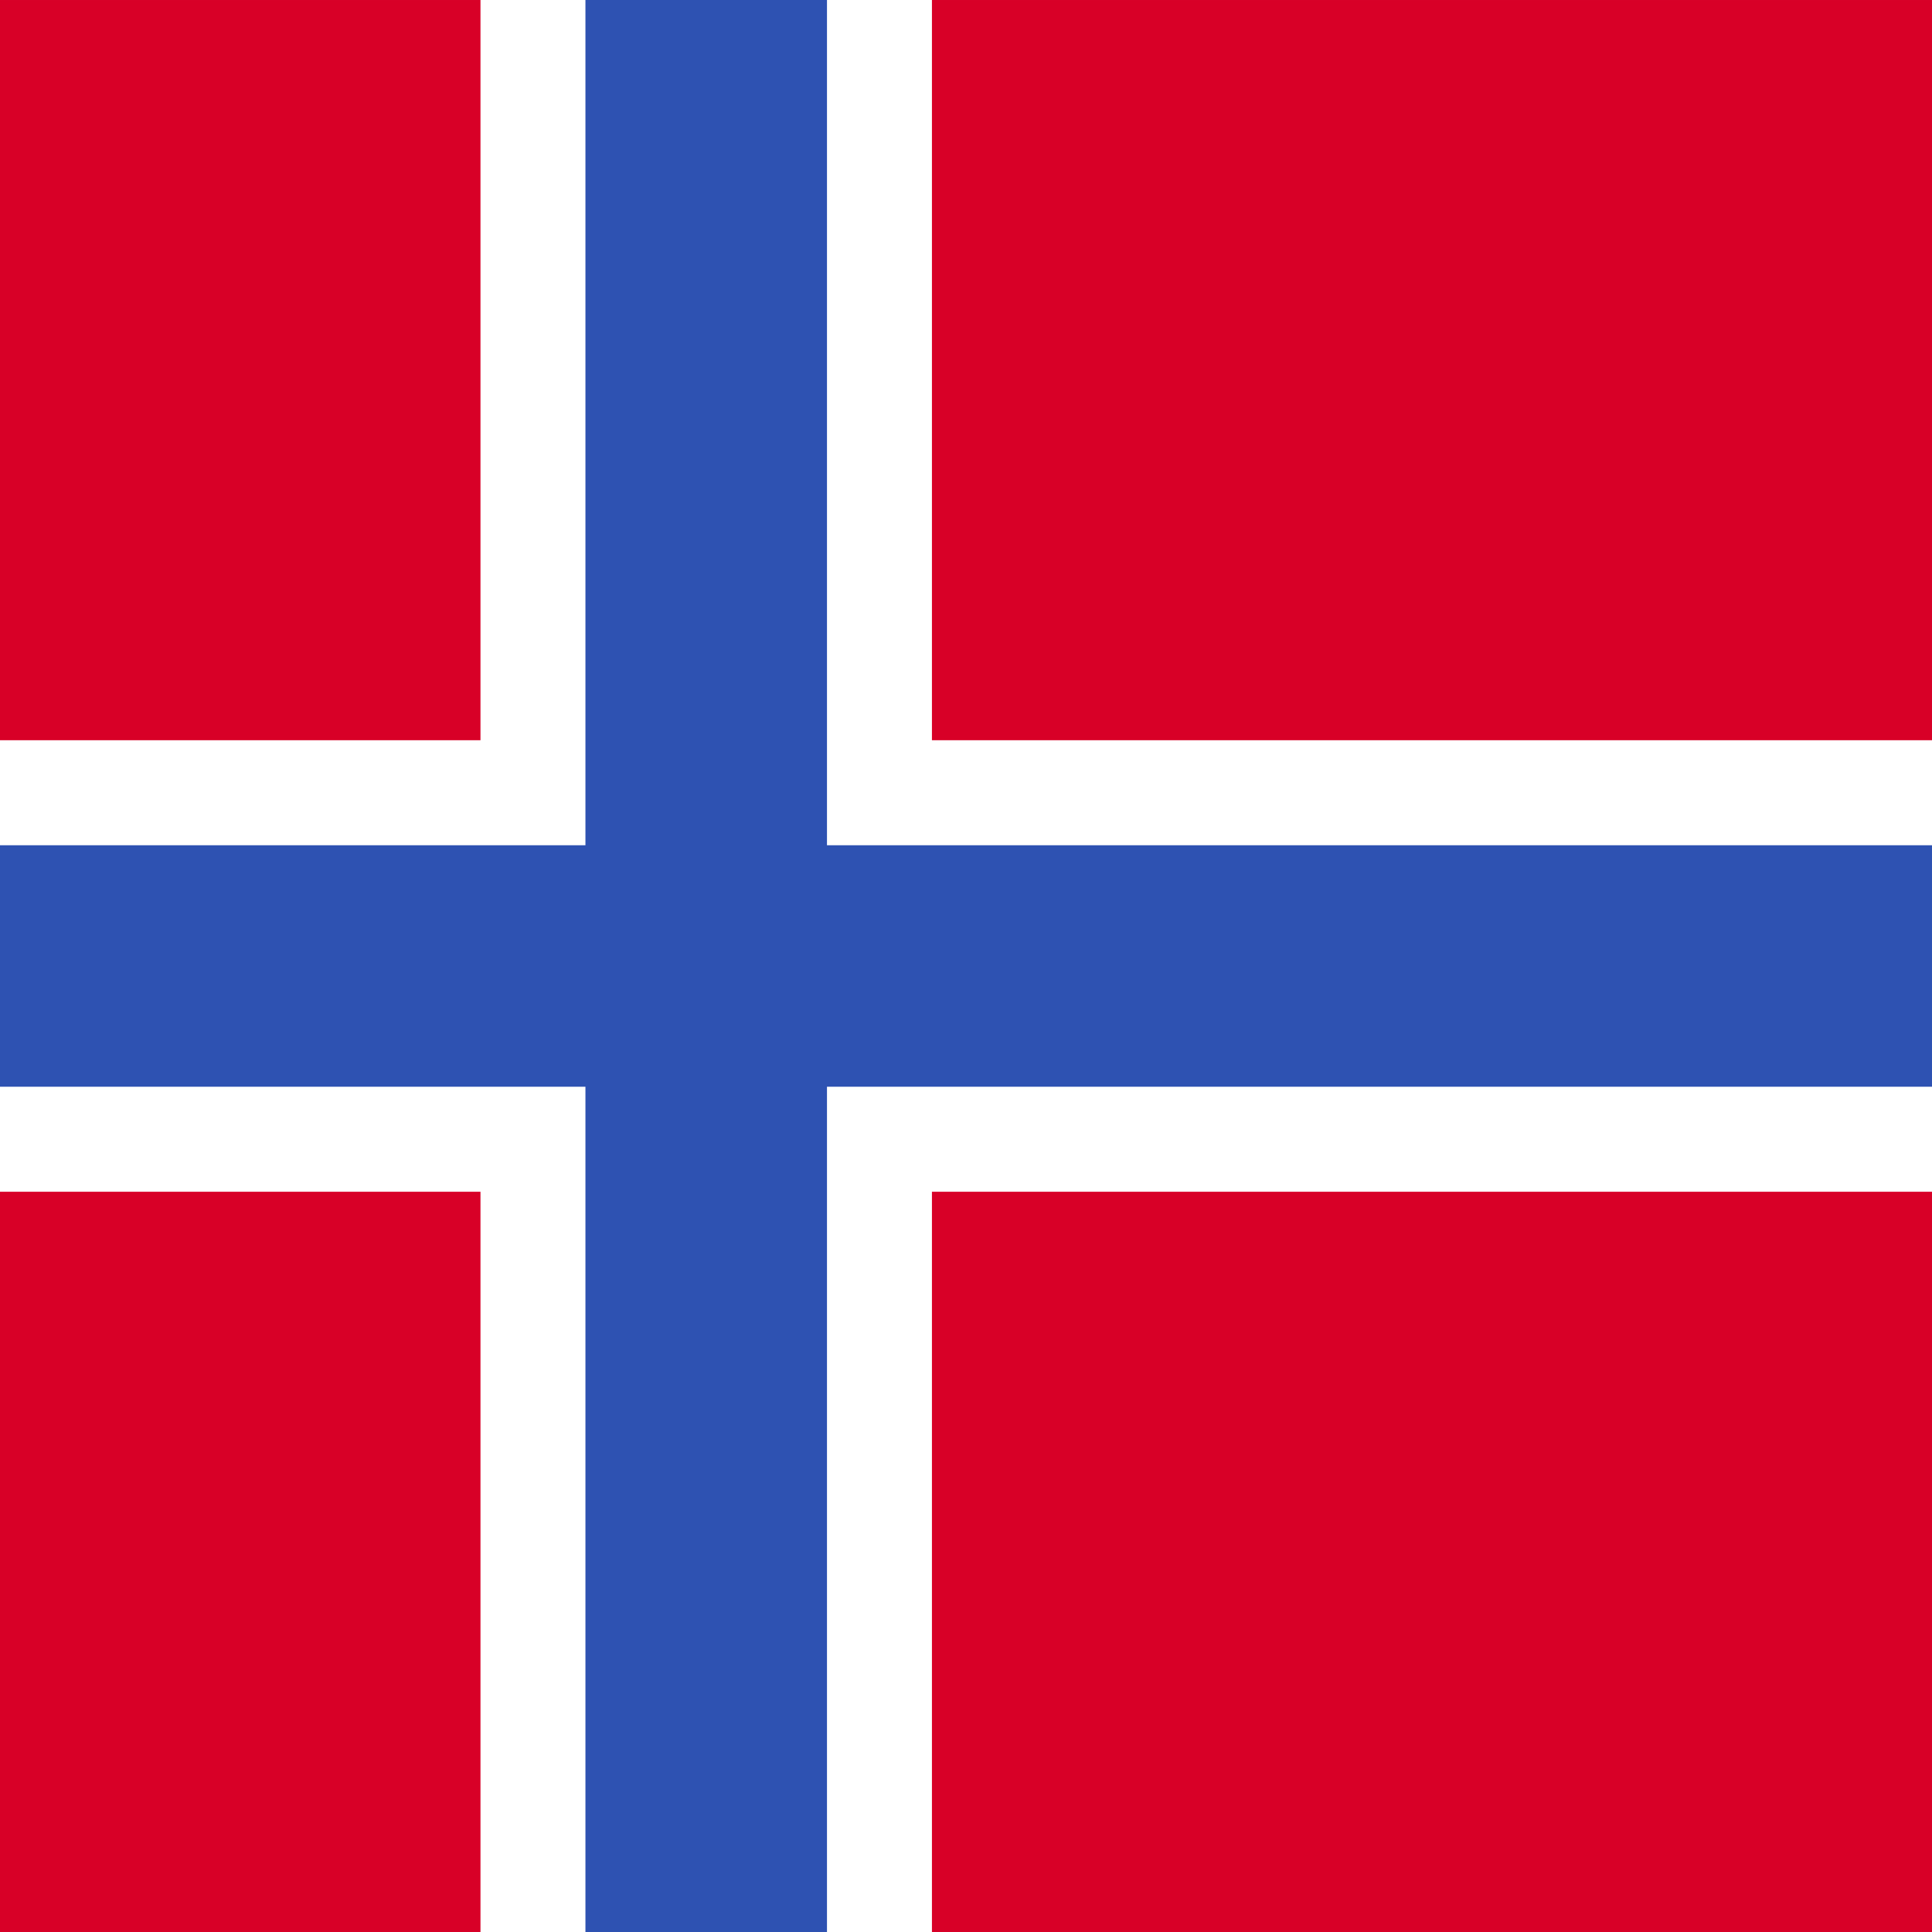
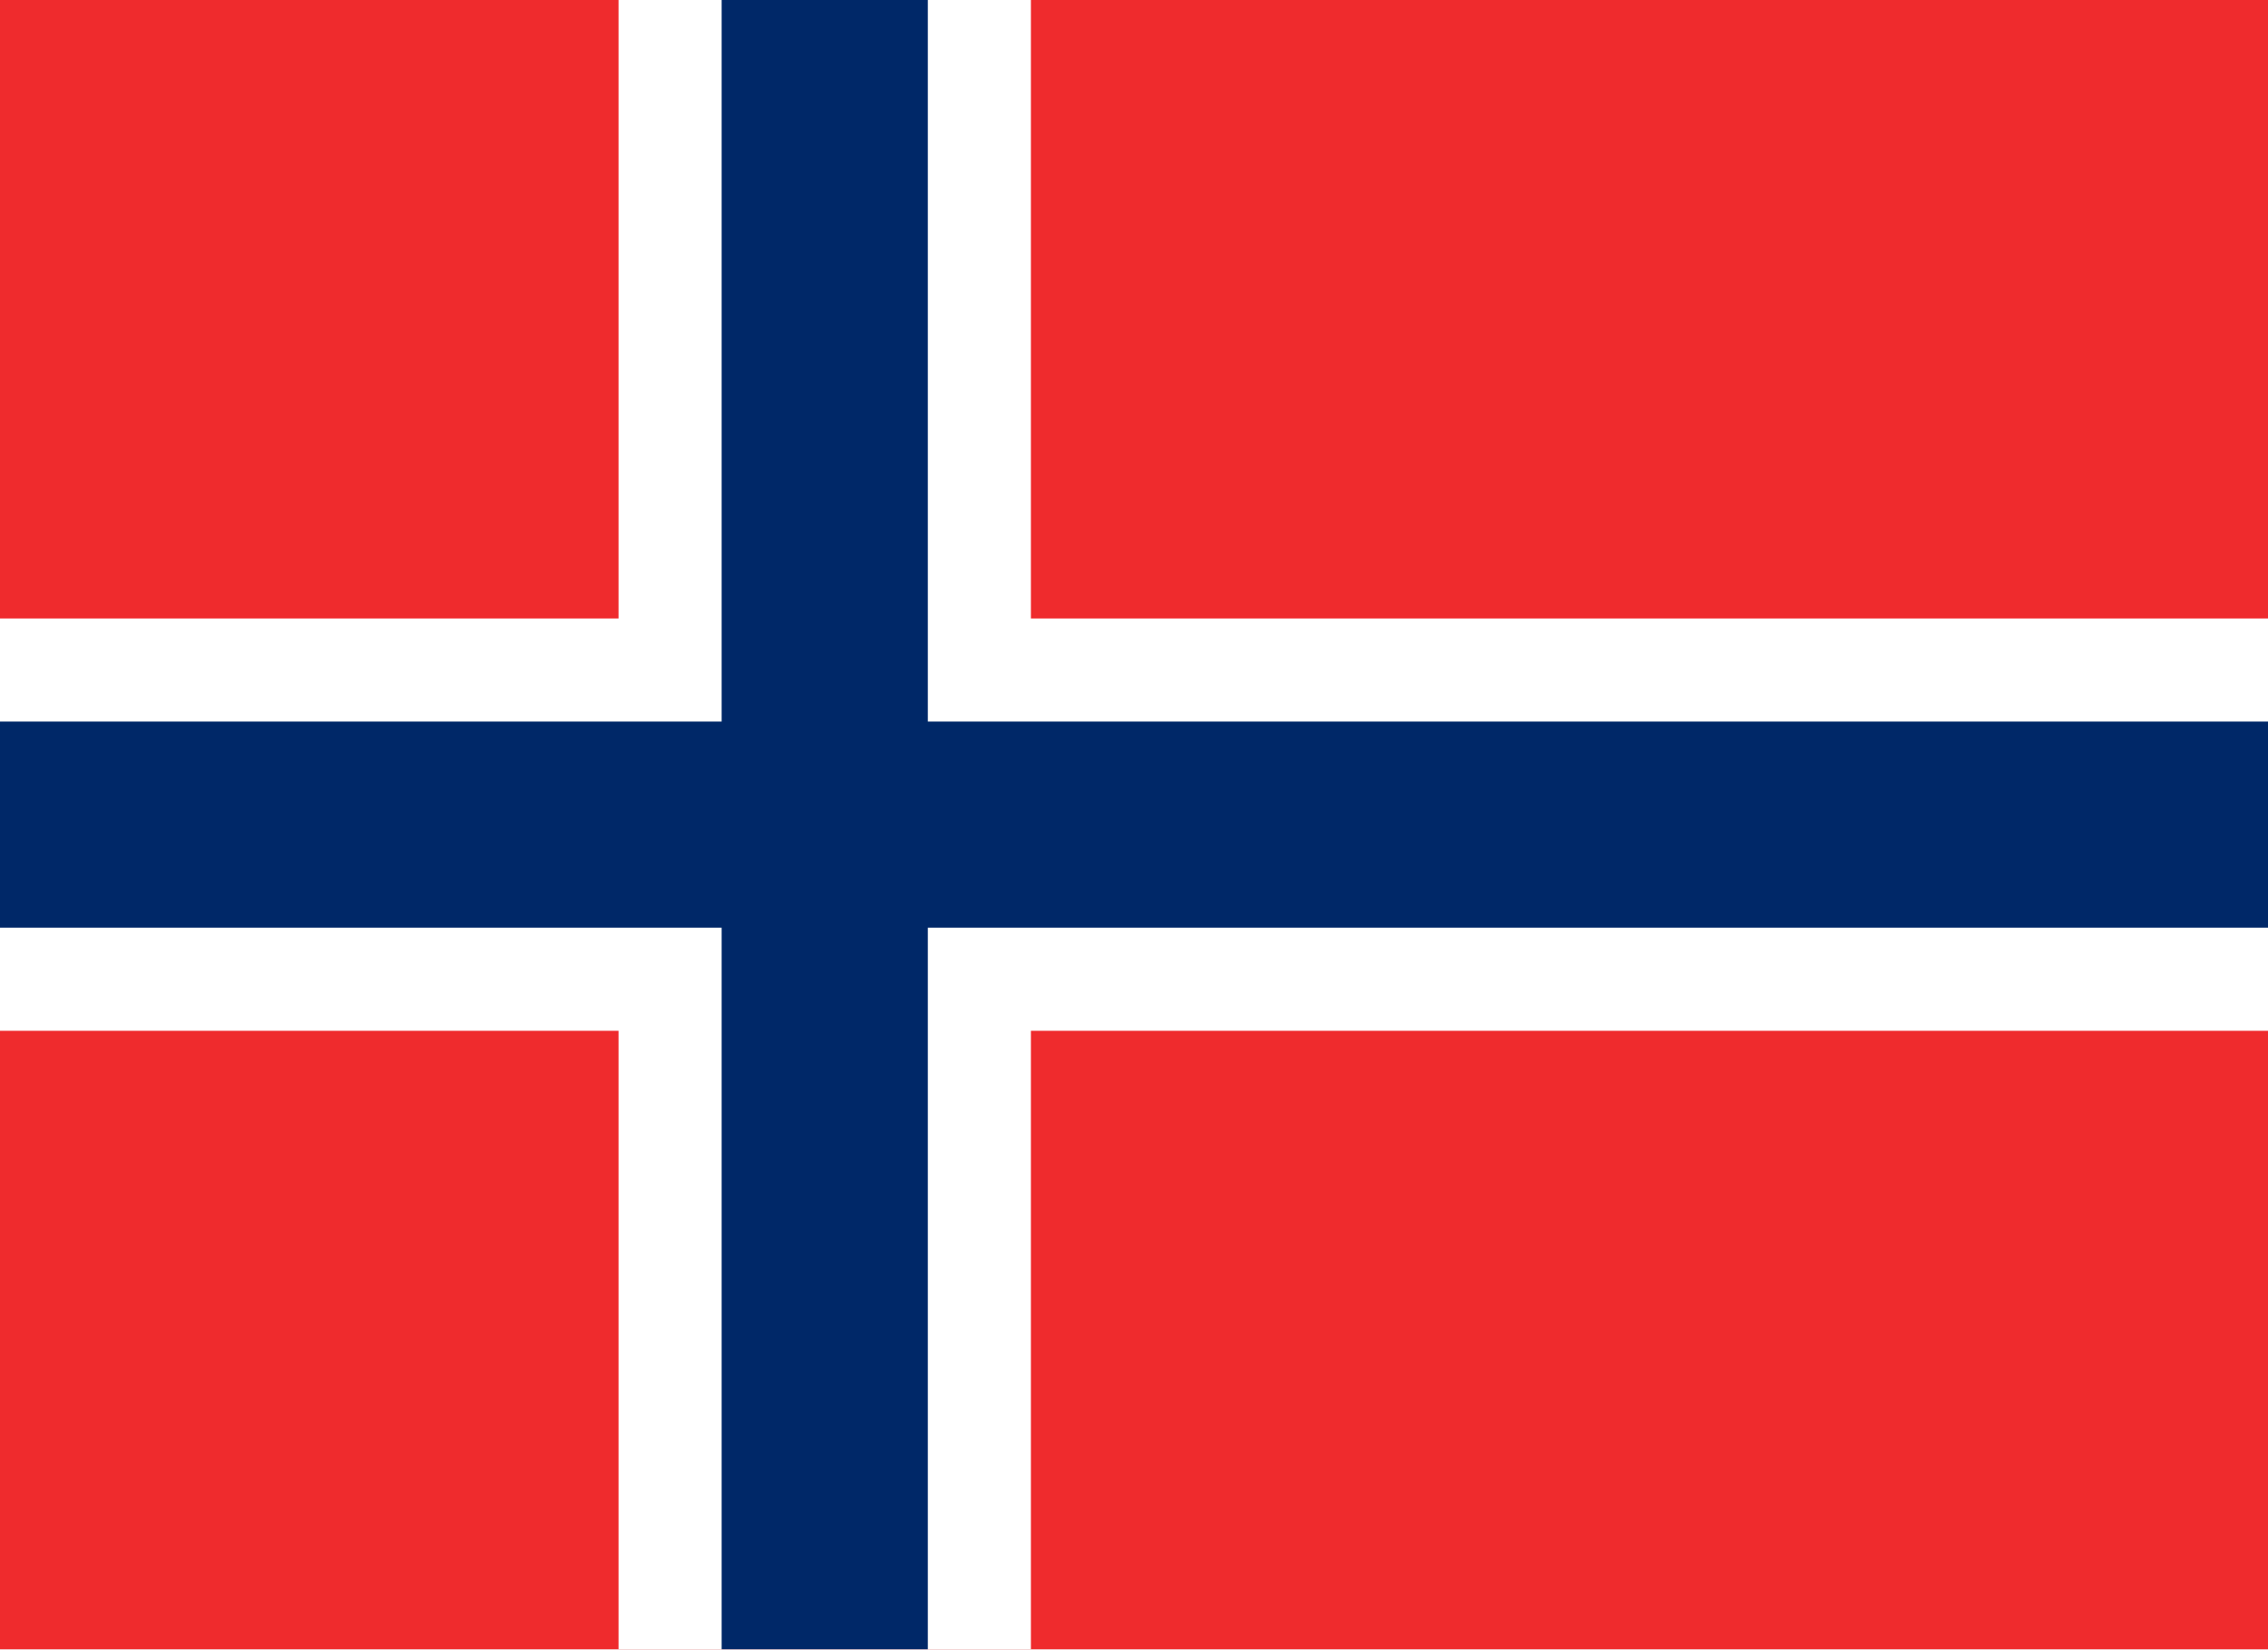
- <svg xmlns="http://www.w3.org/2000/svg" viewBox="37.547 85.333 341.333 341.333">
-   <path fill="#D80027" d="M0 85.334h512v341.337H0z" />
-   <path fill="#FFF" d="M512 295.883H202.195v130.783H122.435V295.883H0V216.111h122.435V85.329H202.195v130.782H512V277.329z" />
-   <path fill="#2E52B2" d="M512 234.666v42.663H183.652v149.337h-42.674V277.329H0v-42.663h140.978V85.329h42.674v149.337z" />
+ <svg xmlns="http://www.w3.org/2000/svg" width="1100" height="800">
+   <path fill="#ef2b2d" d="M0 0h1100v800H0z" />
+   <g fill="#fff">
+     <path d="M300 0h200v800H300z" />
+     <path d="M0 300h1100v200H0z" />
+   </g>
+   <g fill="#002868">
+     <path d="M350 0h100v800H350z" />
+     <path d="M0 350h1100v100H0z" />
+   </g>
</svg>
